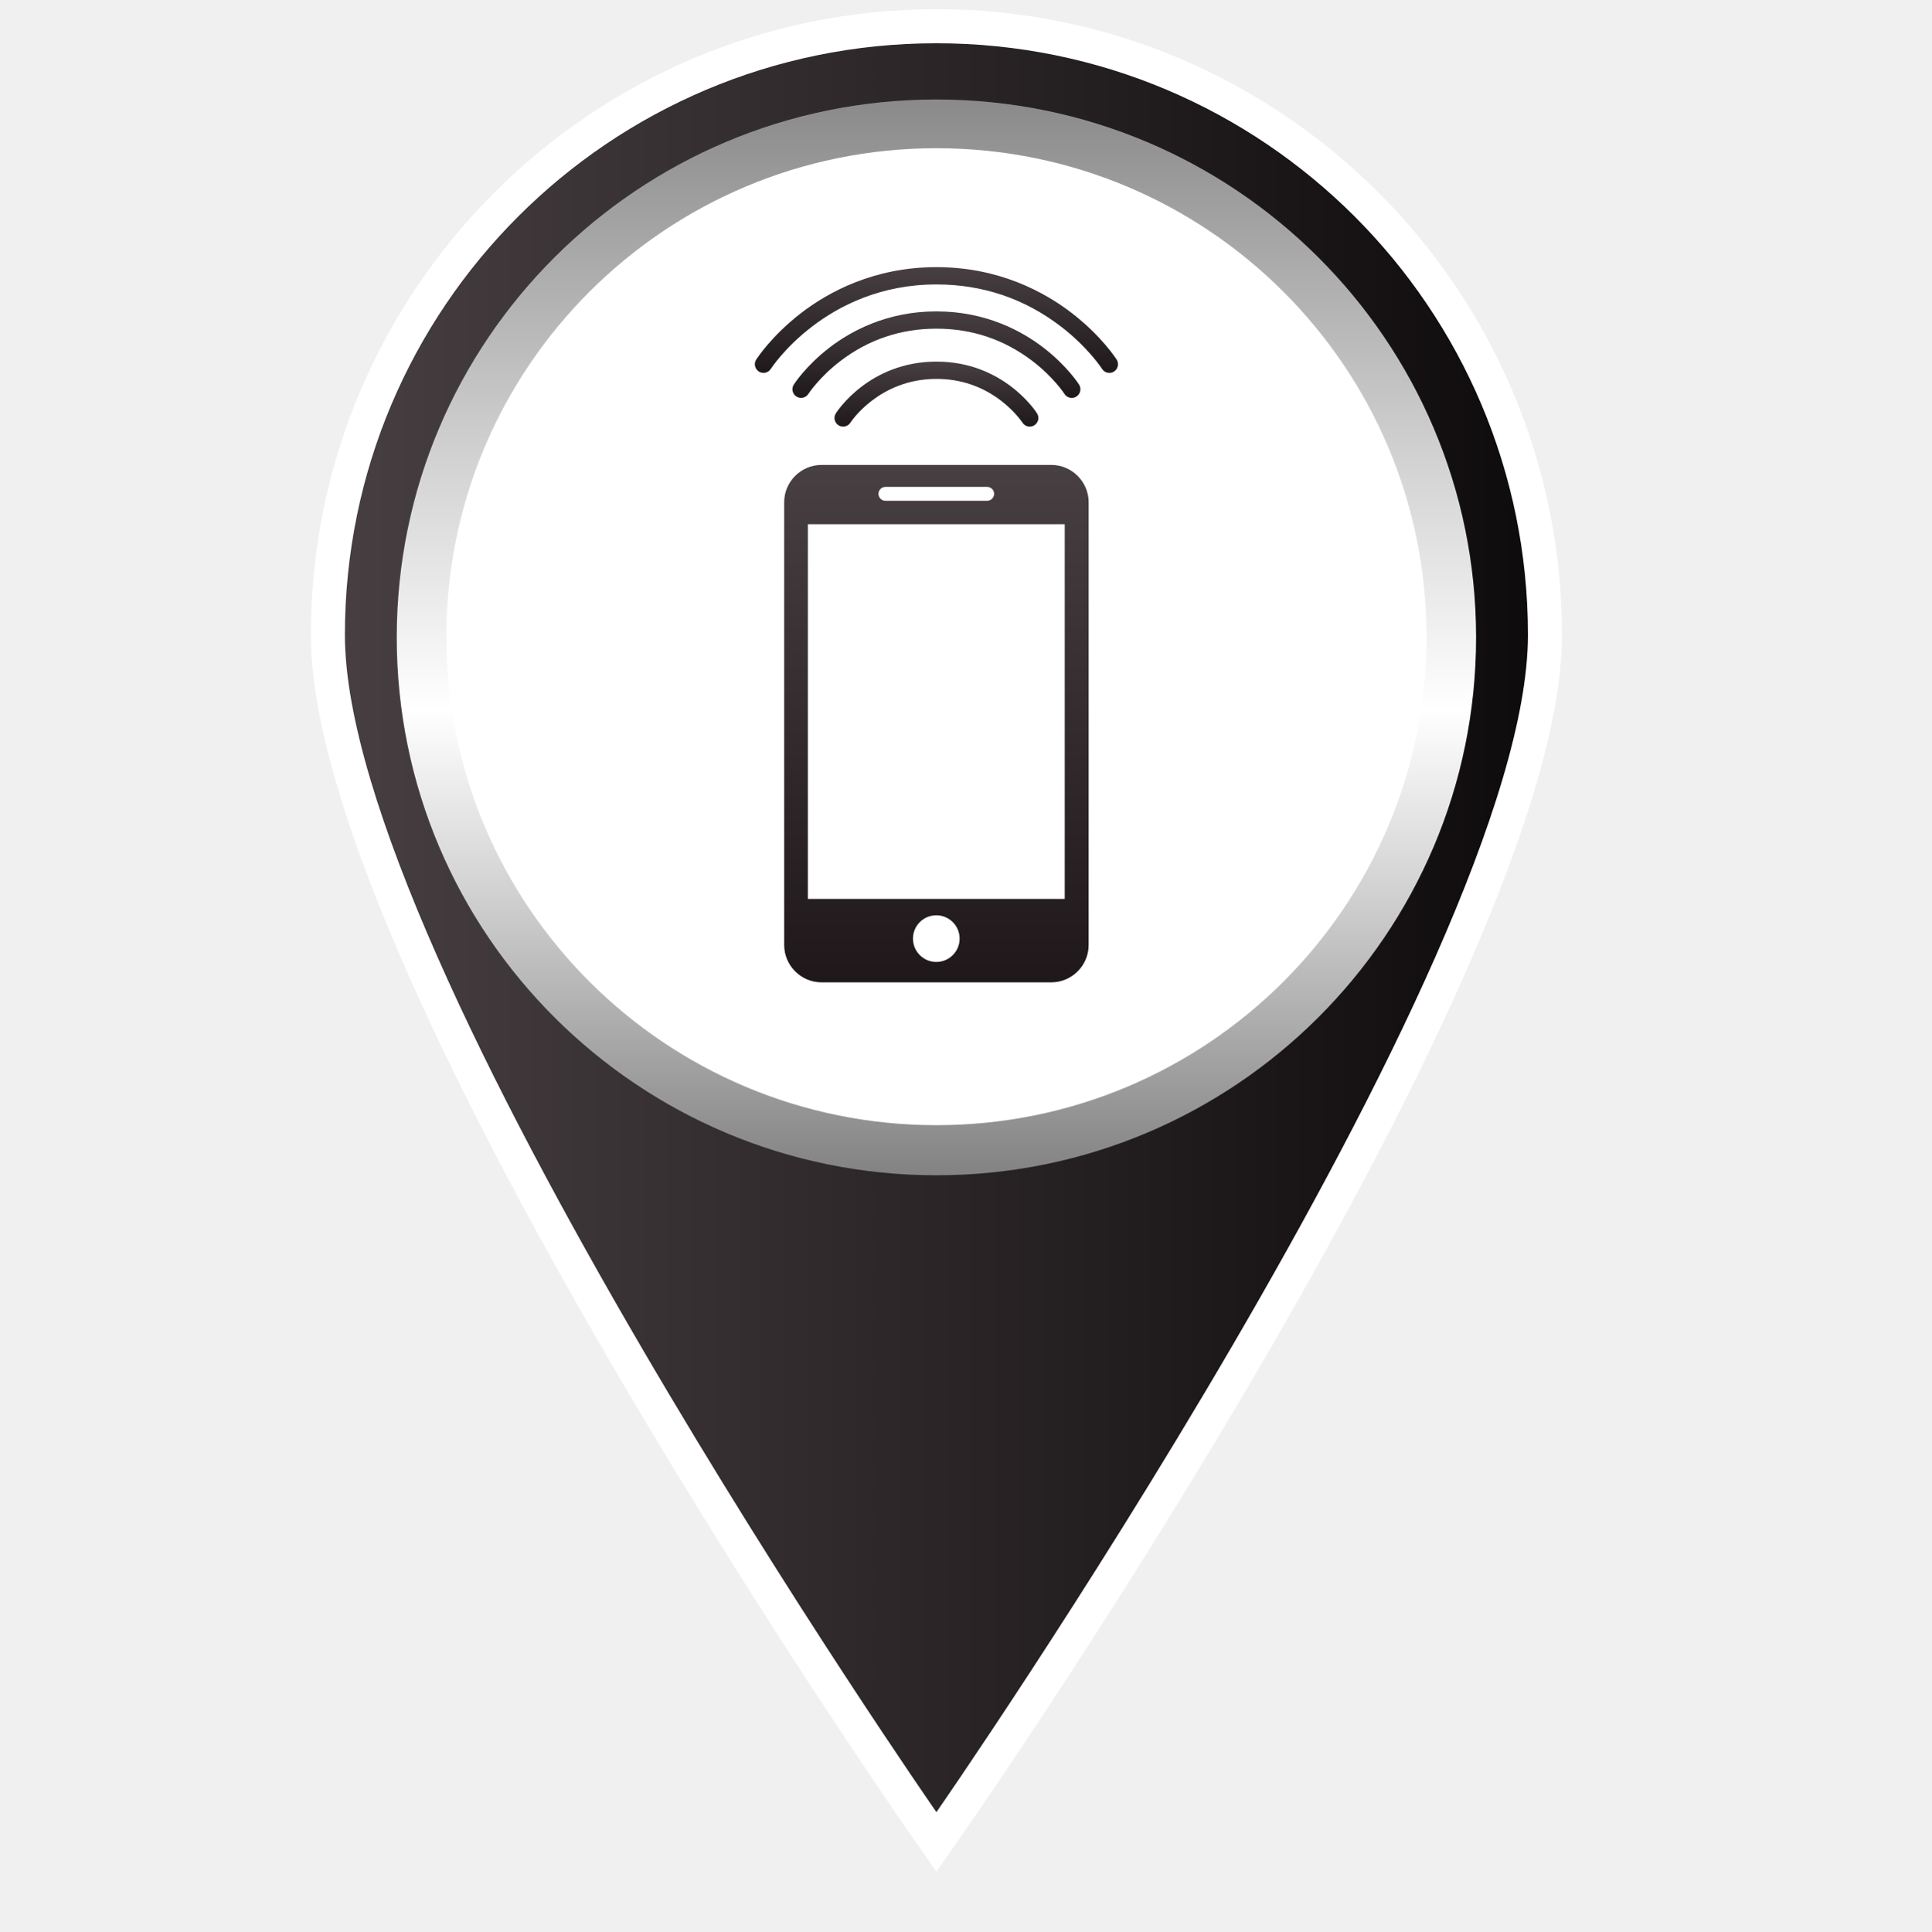
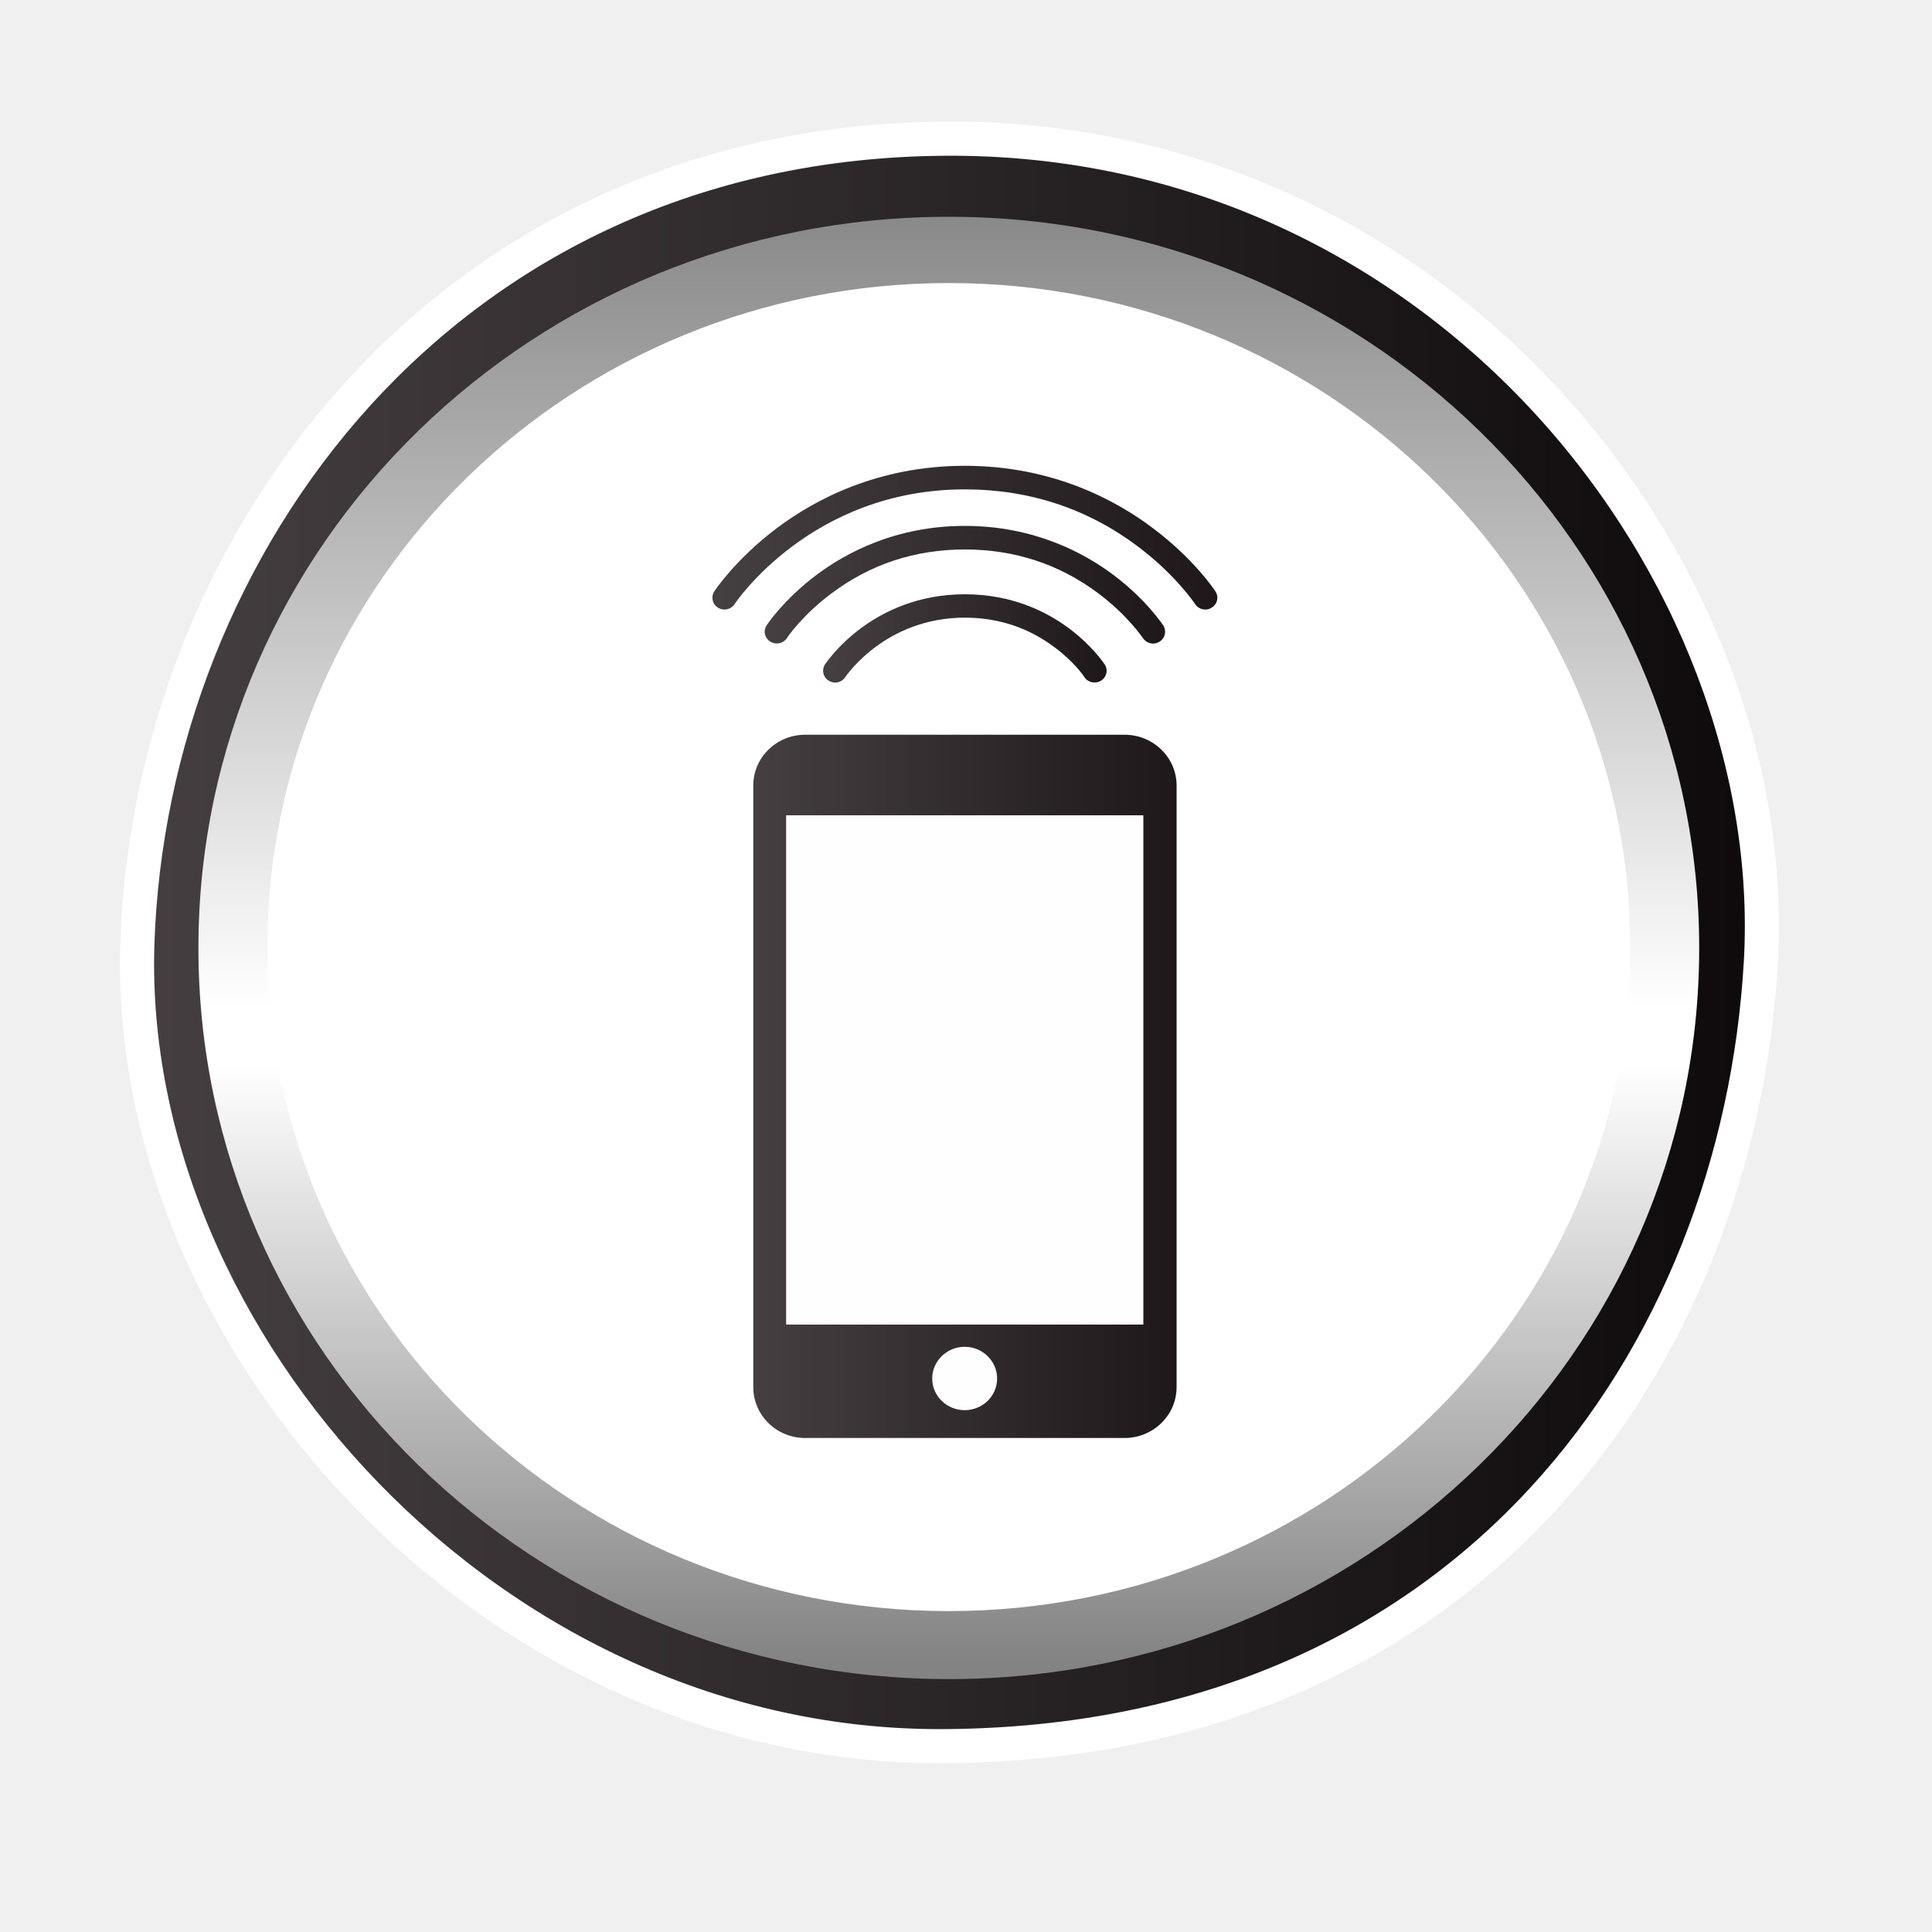
- <svg xmlns="http://www.w3.org/2000/svg" xmlns:xlink="http://www.w3.org/1999/xlink" version="1.1" id="Capa_1" x="0px" y="0px" width="283.465px" height="283.465px" viewBox="0 0 283.465 283.465" enable-background="new 0 0 283.465 283.465" xml:space="preserve">
-   <g>
-     <linearGradient id="SVGID_1_" gradientUnits="userSpaceOnUse" x1="48.122" y1="137.108" x2="226.773" y2="137.108">
-       <stop offset="0" style="stop-color:#473F42" />
-       <stop offset="1" style="stop-color:#0E0B0C" />
+ <svg xmlns="http://www.w3.org/2000/svg" xmlns:xlink="http://www.w3.org/1999/xlink" xml:space="preserve" width="100mm" height="100mm" version="1.1" style="shape-rendering:geometricPrecision; text-rendering:geometricPrecision; image-rendering:optimizeQuality; fill-rule:evenodd; clip-rule:evenodd" viewBox="0 0 10000 10000">
+   <defs>
+     <style type="text/css">
+    
+     .str0 {stroke:white;stroke-width:176.39;stroke-linecap:round;stroke-linejoin:round}
+     .fil11 {fill:none}
+     .fil0 {fill:black}
+     .fil1 {fill:white}
+     .fil4 {fill:white}
+     .fil10 {fill:#FEFEFE;fill-rule:nonzero}
+     .fil2 {fill:url(#id1)}
+     .fil3 {fill:url(#id2)}
+     .fil8 {fill:url(#id3);fill-rule:nonzero}
+     .fil9 {fill:url(#id4);fill-rule:nonzero}
+     .fil7 {fill:url(#id5);fill-rule:nonzero}
+     .fil6 {fill:url(#id6);fill-rule:nonzero}
+     .fil5 {fill:url(#id7);fill-rule:nonzero}
+    
+   </style>
+     <clipPath id="id0">
+       <path d="M4887 718c2594,-20 4343,2253 4227,4265 -118,2029 -1494,4038 -4227,4055 -2339,15 -4241,-2097 -4176,-4151 66,-2053 1582,-4149 4176,-4169z" />
+     </clipPath>
+     <linearGradient id="id1" gradientUnits="userSpaceOnUse" x1="653.67" y1="6949.2" x2="9167.83" y2="6949.2">
+       <stop offset="0" style="stop-opacity:1; stop-color:#463F42" />
+       <stop offset="0.49" style="stop-opacity:1; stop-color:#2A2527" />
+       <stop offset="1" style="stop-opacity:1; stop-color:#0E0A0C" />
    </linearGradient>
-     <path fill-rule="evenodd" clip-rule="evenodd" fill="url(#SVGID_1_)" d="M135.395,267.415   c-3.563-5.125-87.272-126.058-87.272-174.239c0-49.254,40.071-89.326,89.325-89.326s89.325,40.072,89.325,89.326   c0,48.182-83.709,169.114-87.272,174.239l-2.053,2.951L135.395,267.415z" />
-     <g>
-       <path fill="#FFFFFF" d="M137.447,6.35c47.952,0,86.825,38.873,86.825,86.826c0,47.952-86.825,172.812-86.825,172.812    S50.622,141.128,50.622,93.176C50.622,45.223,89.495,6.35,137.447,6.35 M137.447,1.35c-50.633,0-91.825,41.193-91.825,91.826    c0,48.957,84.139,170.516,87.72,175.666l4.105,5.903l4.105-5.903c3.581-5.15,87.72-126.709,87.72-175.666    C229.272,42.543,188.08,1.35,137.447,1.35L137.447,1.35z" />
+     <linearGradient id="id2" gradientUnits="userSpaceOnUse" x1="4910.76" y1="1122.03" x2="4910.76" y2="8691.02">
+       <stop offset="0" style="stop-opacity:1; stop-color:#898989" />
+       <stop offset="0.541" style="stop-opacity:1; stop-color:white" />
+       <stop offset="0.561" style="stop-opacity:1; stop-color:white" />
+       <stop offset="0.58" style="stop-opacity:1; stop-color:white" />
+       <stop offset="0.988" style="stop-opacity:1; stop-color:#838383" />
+       <stop offset="1" style="stop-opacity:1; stop-color:#838383" />
+     </linearGradient>
+     <linearGradient id="id3" gradientUnits="userSpaceOnUse" x1="4577.16" y1="4005.87" x2="5409.33" y2="4005.87">
+       <stop offset="0" style="stop-opacity:1; stop-color:#463F42" />
+       <stop offset="0.478" style="stop-opacity:1; stop-color:#332C2E" />
+       <stop offset="1" style="stop-opacity:1; stop-color:#1F181A" />
+     </linearGradient>
+     <linearGradient id="id4" gradientUnits="userSpaceOnUse" xlink:href="#id3" x1="3898.6" y1="5622.71" x2="6089.63" y2="5622.71">
+   </linearGradient>
+     <linearGradient id="id5" gradientUnits="userSpaceOnUse" xlink:href="#id3" x1="4289.83" y1="3304.21" x2="5698.46" y2="3304.21">
+   </linearGradient>
+     <linearGradient id="id6" gradientUnits="userSpaceOnUse" xlink:href="#id3" x1="3978.59" y1="3026.5" x2="6009.67" y2="3026.5">
+   </linearGradient>
+     <linearGradient id="id7" gradientUnits="userSpaceOnUse" xlink:href="#id3" x1="3713.46" y1="2782.93" x2="6274.8" y2="2782.93">
+   </linearGradient>
+   </defs>
+   <g id="Capa_x0020_1">
+     <path class="fil0" d="M4887 718c2594,-20 4343,2253 4227,4265 -118,2029 -1494,4038 -4227,4055 -2339,15 -4241,-2097 -4176,-4151 66,-2053 1582,-4149 4176,-4169z" />
+     <g style="clip-path:url(#id0)">
+       <g id="_512757630208">
+         <g>
+           <path id="1" class="fil1" d="M1044 4962c0,-2078 1723,-3762 3848,-3762 2125,0 3848,1684 3848,3762 0,2077 -1723,3761 -3848,3761 -2125,0 -3848,-1684 -3848,-3761z" />
+           <g>
+             <path class="fil2" d="M654 4888c0,-2298 1906,-4162 4257,-4162 2351,0 4257,1864 4257,4162 0,2299 -4257,8284 -4257,8284 0,0 -4257,-5985 -4257,-8284z" />
+             <g>
+               <path class="fil3" d="M8795 4907c0,2090 -1739,3784 -3884,3784 -2145,0 -3884,-1694 -3884,-3784 0,-2091 1739,-3785 3884,-3785 2145,0 3884,1694 3884,3785z" />
+               <path class="fil4" d="M8438 4902c0,1898 -1579,3437 -3527,3437 -1948,0 -3527,-1539 -3527,-3437 0,-1898 1579,-3437 3527,-3437 1948,0 3527,1539 3527,3437z" />
+             </g>
+           </g>
+         </g>
+         <g>
+           <path class="fil5" d="M4019 2735c-212,160 -318,320 -322,326 -18,29 -10,66 19,84 29,19 68,10 86,-18 4,-6 396,-594 1192,-594 333,0 634,99 895,295 197,148 296,297 297,299 12,18 32,28 53,28 11,0 23,-3 33,-10 29,-18 38,-55 19,-84 -4,-6 -109,-166 -322,-326 -195,-148 -524,-324 -975,-324 -451,0 -779,176 -975,324z" />
+           <path class="fil6" d="M4223 2978c-168,127 -252,254 -255,259 -19,29 -10,66 19,84 29,18 67,10 86,-18 0,-1 77,-117 230,-231 202,-152 434,-228 691,-228 257,0 490,76 692,228 152,114 229,230 230,231 12,18 32,28 52,28 12,0 23,-3 34,-10 29,-18 37,-55 19,-84 -4,-5 -87,-132 -255,-259 -155,-117 -415,-256 -772,-256 -357,0 -616,139 -771,256z" />
+           <path class="fil7" d="M4270 3439c-18,29 -10,66 19,84 11,7 22,10 34,10 20,0 40,-10 52,-28 2,-3 205,-308 619,-308 172,0 328,51 464,153 103,76 155,154 155,155 18,28 57,36 86,18 29,-18 38,-55 19,-84 -10,-14 -242,-363 -724,-363 -481,0 -714,349 -724,363z" />
+           <path class="fil8" d="M4577 4006l0 0c0,-27 23,-49 50,-49l732 0c28,0 50,22 50,49 0,27 -22,49 -50,49l-732 0c-27,0 -50,-22 -50,-49z" />
+           <path class="fil9" d="M6090 4065l0 3115c0,145 -121,263 -269,263l-1654 0c-148,0 -268,-118 -268,-263l0 -3115c0,-144 120,-262 268,-262l1654 0c148,0 269,118 269,262z" />
+           <polygon class="fil10" points="4069,4220 4069,4220 5918,4220 5918,6856 4069,6856 " />
+           <path class="fil10" d="M4825 7135c0,-90 76,-164 168,-164 93,0 168,74 168,164 0,91 -75,164 -168,164 -92,0 -168,-73 -168,-164z" />
+         </g>
+       </g>
    </g>
-   </g>
-   <circle fill-rule="evenodd" clip-rule="evenodd" fill="#FFFFFF" cx="137.447" cy="93.176" r="78.479" />
-   <g>
-     <linearGradient id="SVGID_2_" gradientUnits="userSpaceOnUse" x1="137.447" y1="14.602" x2="137.447" y2="172.506">
-       <stop offset="0" style="stop-color:#8A8A8A" />
-       <stop offset="0.334" style="stop-color:#D2D2D2" />
-       <stop offset="0.567" style="stop-color:#FFFFFF" />
-       <stop offset="0.72" style="stop-color:#D6D6D6" />
-       <stop offset="0.995" style="stop-color:#848484" />
-     </linearGradient>
-     <ellipse fill-rule="evenodd" clip-rule="evenodd" fill="url(#SVGID_2_)" cx="137.447" cy="93.554" rx="79.211" ry="78.952" />
-     <ellipse fill-rule="evenodd" clip-rule="evenodd" fill="#FFFFFF" cx="137.448" cy="93.454" rx="71.935" ry="71.7" />
-   </g>
-   <g>
-     <defs>
-       <path id="SVGID_223_" d="M117.559,45.967c-4.331,3.345-6.476,6.675-6.565,6.815c-0.376,0.591-0.201,1.375,0.39,1.752    c0.593,0.377,1.376,0.201,1.753-0.39c0.078-0.124,8.072-12.394,24.313-12.394c6.779,0,12.922,2.073,18.259,6.164    c4.009,3.074,6.034,6.199,6.054,6.229c0.241,0.38,0.651,0.587,1.071,0.587c0.234,0,0.47-0.063,0.681-0.197    c0.591-0.377,0.766-1.161,0.39-1.752c-0.089-0.141-2.235-3.471-6.565-6.815c-3.992-3.082-10.686-6.757-19.889-6.757    C128.244,39.21,121.552,42.885,117.559,45.967" />
-     </defs>
-     <clipPath id="SVGID_3_">
-       <use xlink:href="#SVGID_223_" overflow="visible" />
-     </clipPath>
-     <linearGradient id="SVGID_4_" gradientUnits="userSpaceOnUse" x1="-2182.705" y1="411.015" x2="-2181.757" y2="411.015" gradientTransform="matrix(0 16.3811 16.3811 0 -6595.407 35794.32)">
-       <stop offset="0" style="stop-color:#473F42" />
-       <stop offset="1" style="stop-color:#1F181A" />
-     </linearGradient>
-     <rect x="110.617" y="39.21" clip-path="url(#SVGID_3_)" fill="url(#SVGID_4_)" width="53.661" height="15.701" />
-   </g>
-   <g>
-     <defs>
-       <path id="SVGID_226_" d="M121.713,51.047c-3.427,2.646-5.132,5.294-5.202,5.403c-0.376,0.592-0.201,1.374,0.388,1.751    c0.59,0.378,1.373,0.204,1.753-0.386c0.015-0.023,1.585-2.441,4.691-4.819c4.123-3.155,8.869-4.755,14.105-4.755    s9.98,1.6,14.104,4.755c3.106,2.378,4.678,4.796,4.691,4.818c0.242,0.38,0.652,0.589,1.072,0.589c0.233,0,0.469-0.066,0.68-0.199    c0.591-0.377,0.766-1.162,0.39-1.754c-0.069-0.109-1.774-2.758-5.201-5.403c-3.16-2.438-8.455-5.345-15.735-5.345    C130.167,45.702,124.873,48.609,121.713,51.047" />
-     </defs>
-     <clipPath id="SVGID_5_">
-       <use xlink:href="#SVGID_226_" overflow="visible" />
-     </clipPath>
-     <linearGradient id="SVGID_6_" gradientUnits="userSpaceOnUse" x1="-2182.614" y1="438.281" x2="-2181.666" y2="438.281" gradientTransform="matrix(0 13.403 13.403 0 -5736.826 29299.281)">
-       <stop offset="0" style="stop-color:#473F42" />
-       <stop offset="1" style="stop-color:#1F181A" />
-     </linearGradient>
-     <rect x="116.135" y="45.702" clip-path="url(#SVGID_5_)" fill="url(#SVGID_6_)" width="42.626" height="12.877" />
-   </g>
-   <g>
-     <defs>
-       <path id="SVGID_229_" d="M122.684,60.667c-0.378,0.592-0.202,1.376,0.39,1.752c0.211,0.135,0.446,0.197,0.68,0.197    c0.42,0,0.83-0.207,1.071-0.588c0.041-0.063,4.18-6.414,12.624-6.414c3.509,0,6.69,1.067,9.458,3.178    c2.095,1.596,3.156,3.225,3.166,3.236c0.374,0.592,1.159,0.767,1.75,0.391c0.593-0.376,0.768-1.16,0.39-1.752    c-0.196-0.311-4.941-7.592-14.764-7.592C127.625,53.075,122.881,60.356,122.684,60.667" />
-     </defs>
-     <clipPath id="SVGID_7_">
-       <use xlink:href="#SVGID_229_" overflow="visible" />
-     </clipPath>
-     <linearGradient id="SVGID_8_" gradientUnits="userSpaceOnUse" x1="-2182.564" y1="487.779" x2="-2181.617" y2="487.779" gradientTransform="matrix(0 10.0711 10.0711 0 -4775.026 22033.894)">
-       <stop offset="0" style="stop-color:#473F42" />
-       <stop offset="1" style="stop-color:#1F181A" />
-     </linearGradient>
-     <rect x="122.306" y="53.075" clip-path="url(#SVGID_7_)" fill="url(#SVGID_8_)" width="30.283" height="9.72" />
-   </g>
-   <g>
-     <defs>
-       <path id="SVGID_232_" d="M134.005,137.77c0-1.892,1.533-3.423,3.425-3.423c1.891,0,3.423,1.531,3.423,3.423    s-1.532,3.425-3.423,3.425C135.538,141.194,134.005,139.661,134.005,137.77 M118.577,76.943h37.704v54.999h-37.704V76.943z     M128.943,72.485c0-0.561,0.459-1.021,1.02-1.021h14.932c0.562,0,1.021,0.461,1.021,1.021s-0.46,1.02-1.021,1.02h-14.932    C129.402,73.505,128.943,73.046,128.943,72.485 M120.582,68.242c-3.013,0-5.479,2.465-5.479,5.478v64.99    c0,3.013,2.466,5.478,5.479,5.478h33.729c3.015,0,5.479-2.465,5.479-5.478V73.72c0-3.013-2.465-5.478-5.479-5.478H120.582z" />
-     </defs>
-     <clipPath id="SVGID_9_">
-       <use xlink:href="#SVGID_232_" overflow="visible" />
-     </clipPath>
-     <linearGradient id="SVGID_10_" gradientUnits="userSpaceOnUse" x1="-2182.995" y1="313.537" x2="-2182.047" y2="313.537" gradientTransform="matrix(0 80.1552 80.1552 0 -24994.191 175046.656)">
-       <stop offset="0" style="stop-color:#473F42" />
-       <stop offset="1" style="stop-color:#1F181A" />
-     </linearGradient>
-     <rect x="115.104" y="68.242" clip-path="url(#SVGID_9_)" fill="url(#SVGID_10_)" width="44.688" height="75.945" />
+     <path class="fil11 str0" d="M4887 718c2594,-20 4343,2253 4227,4265 -118,2029 -1494,4038 -4227,4055 -2339,15 -4241,-2097 -4176,-4151 66,-2053 1582,-4149 4176,-4169z" />
  </g>
</svg>
